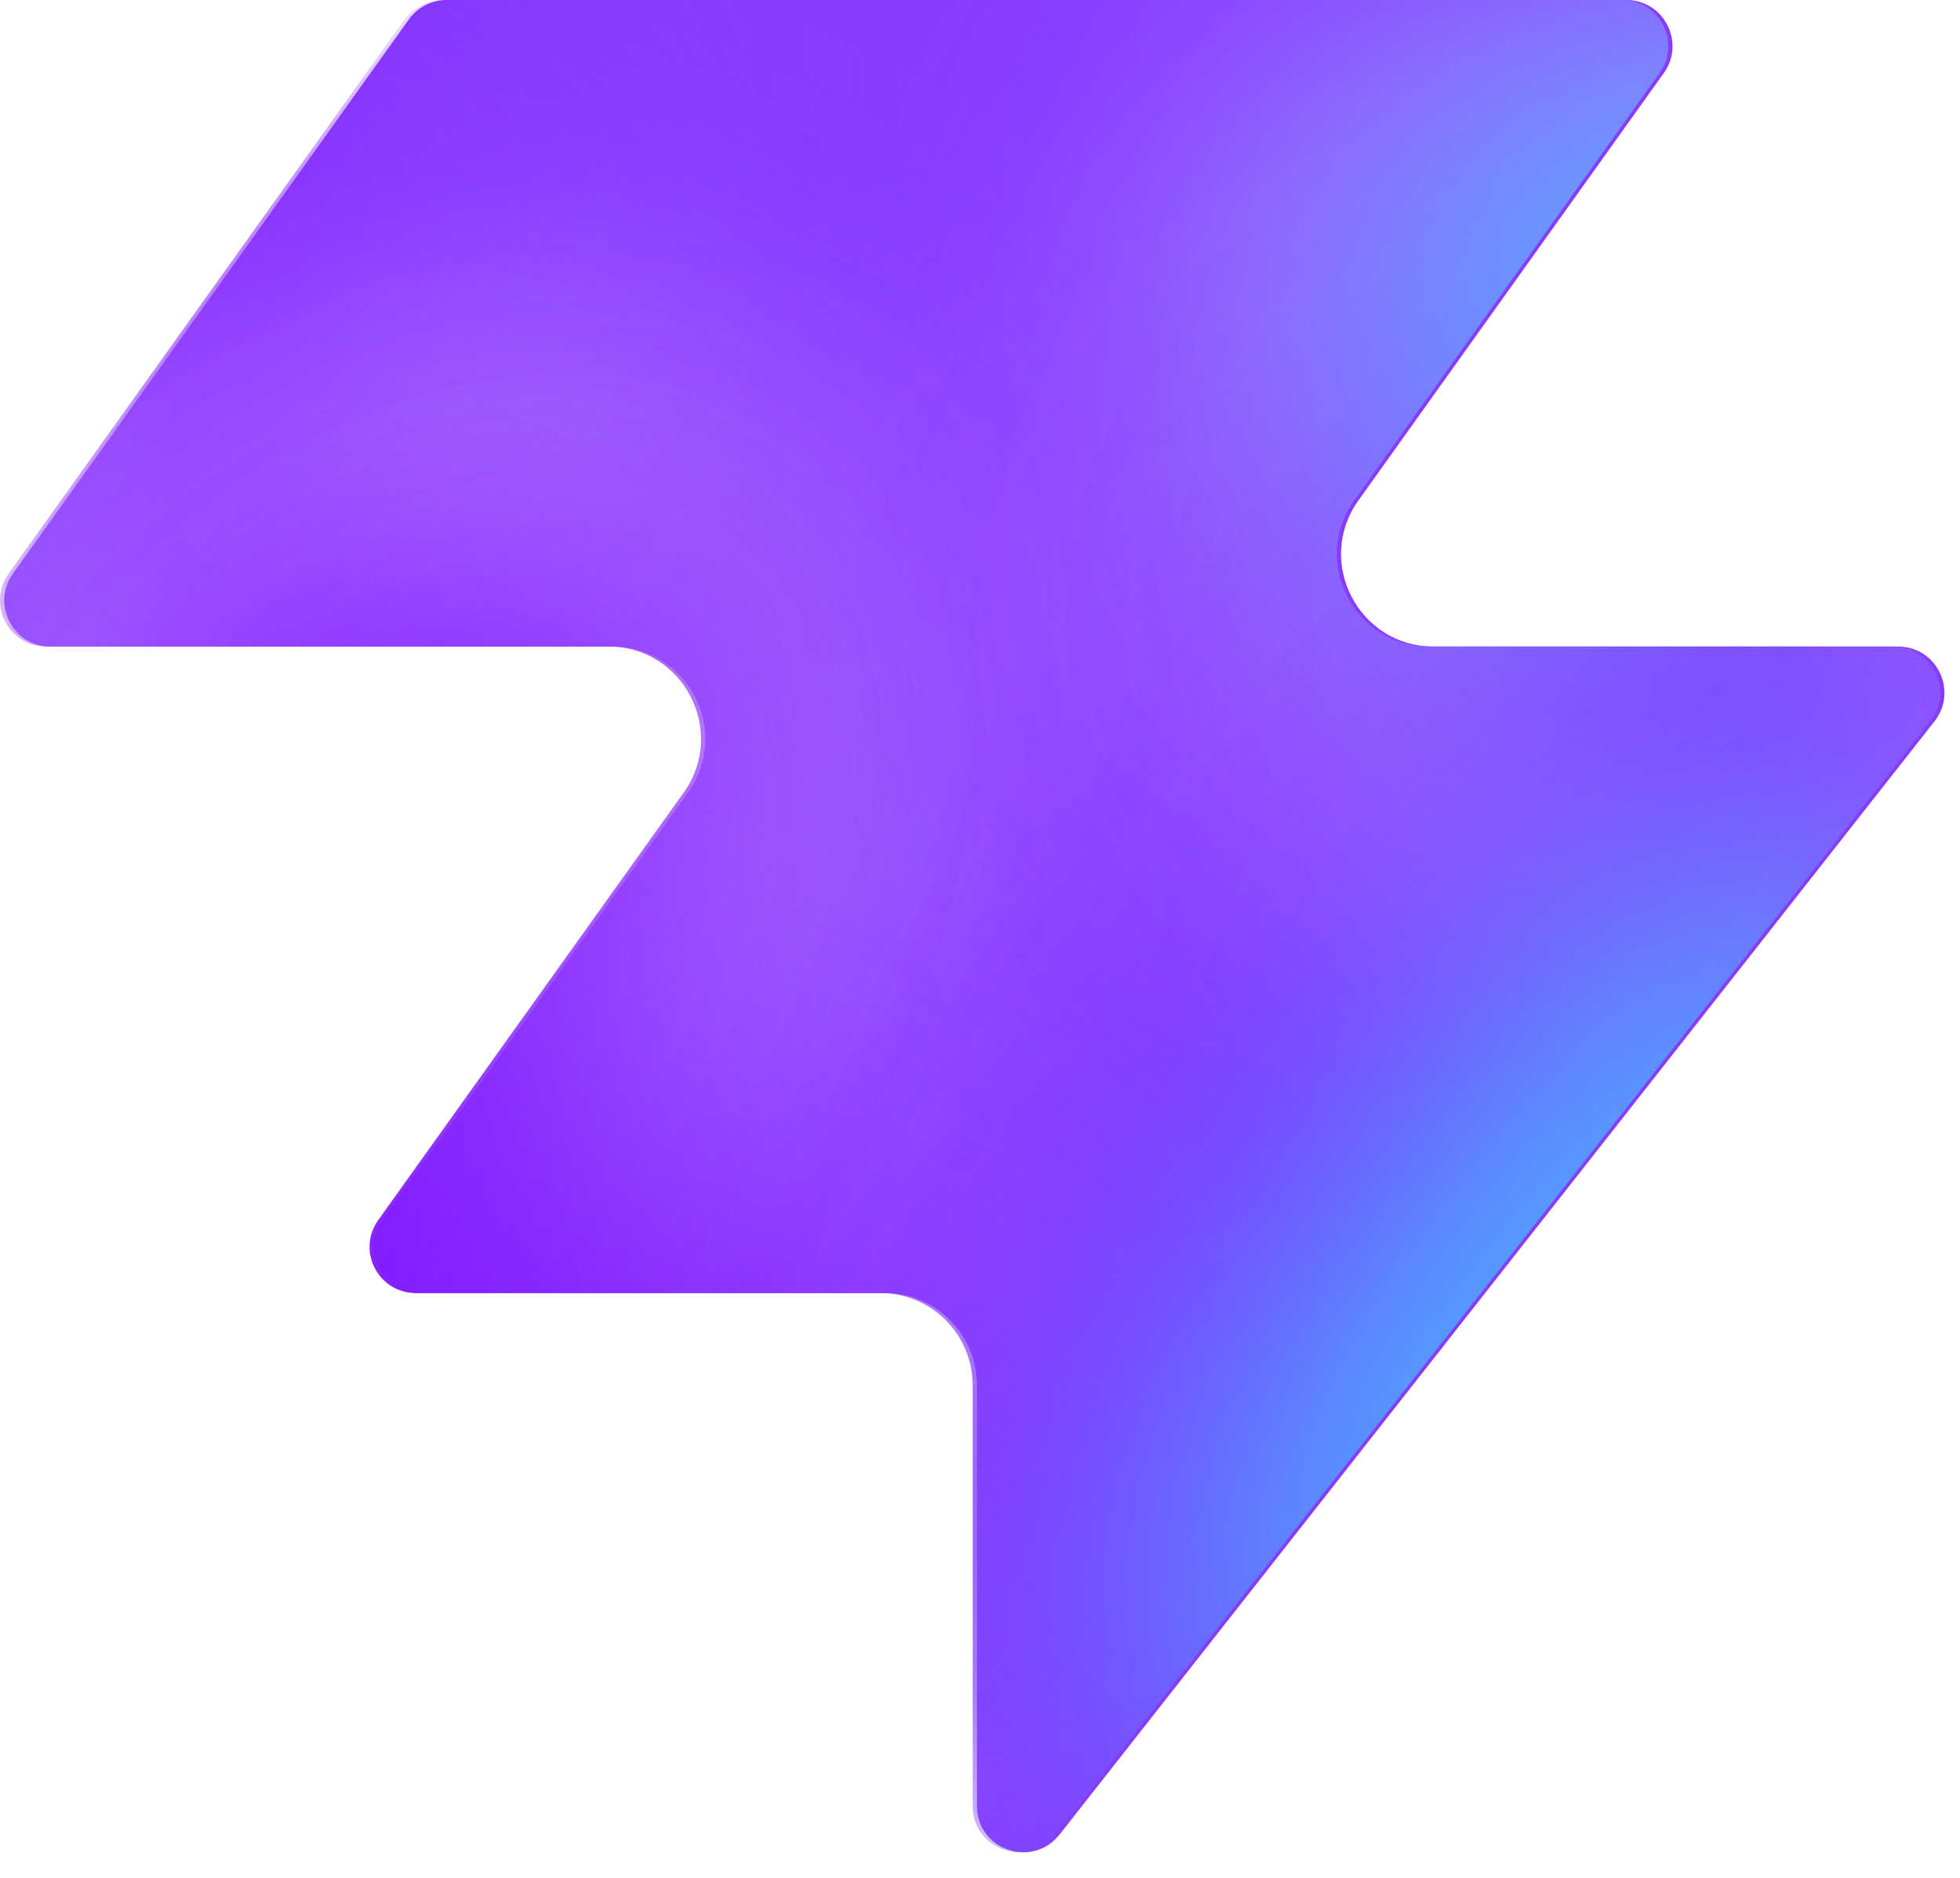
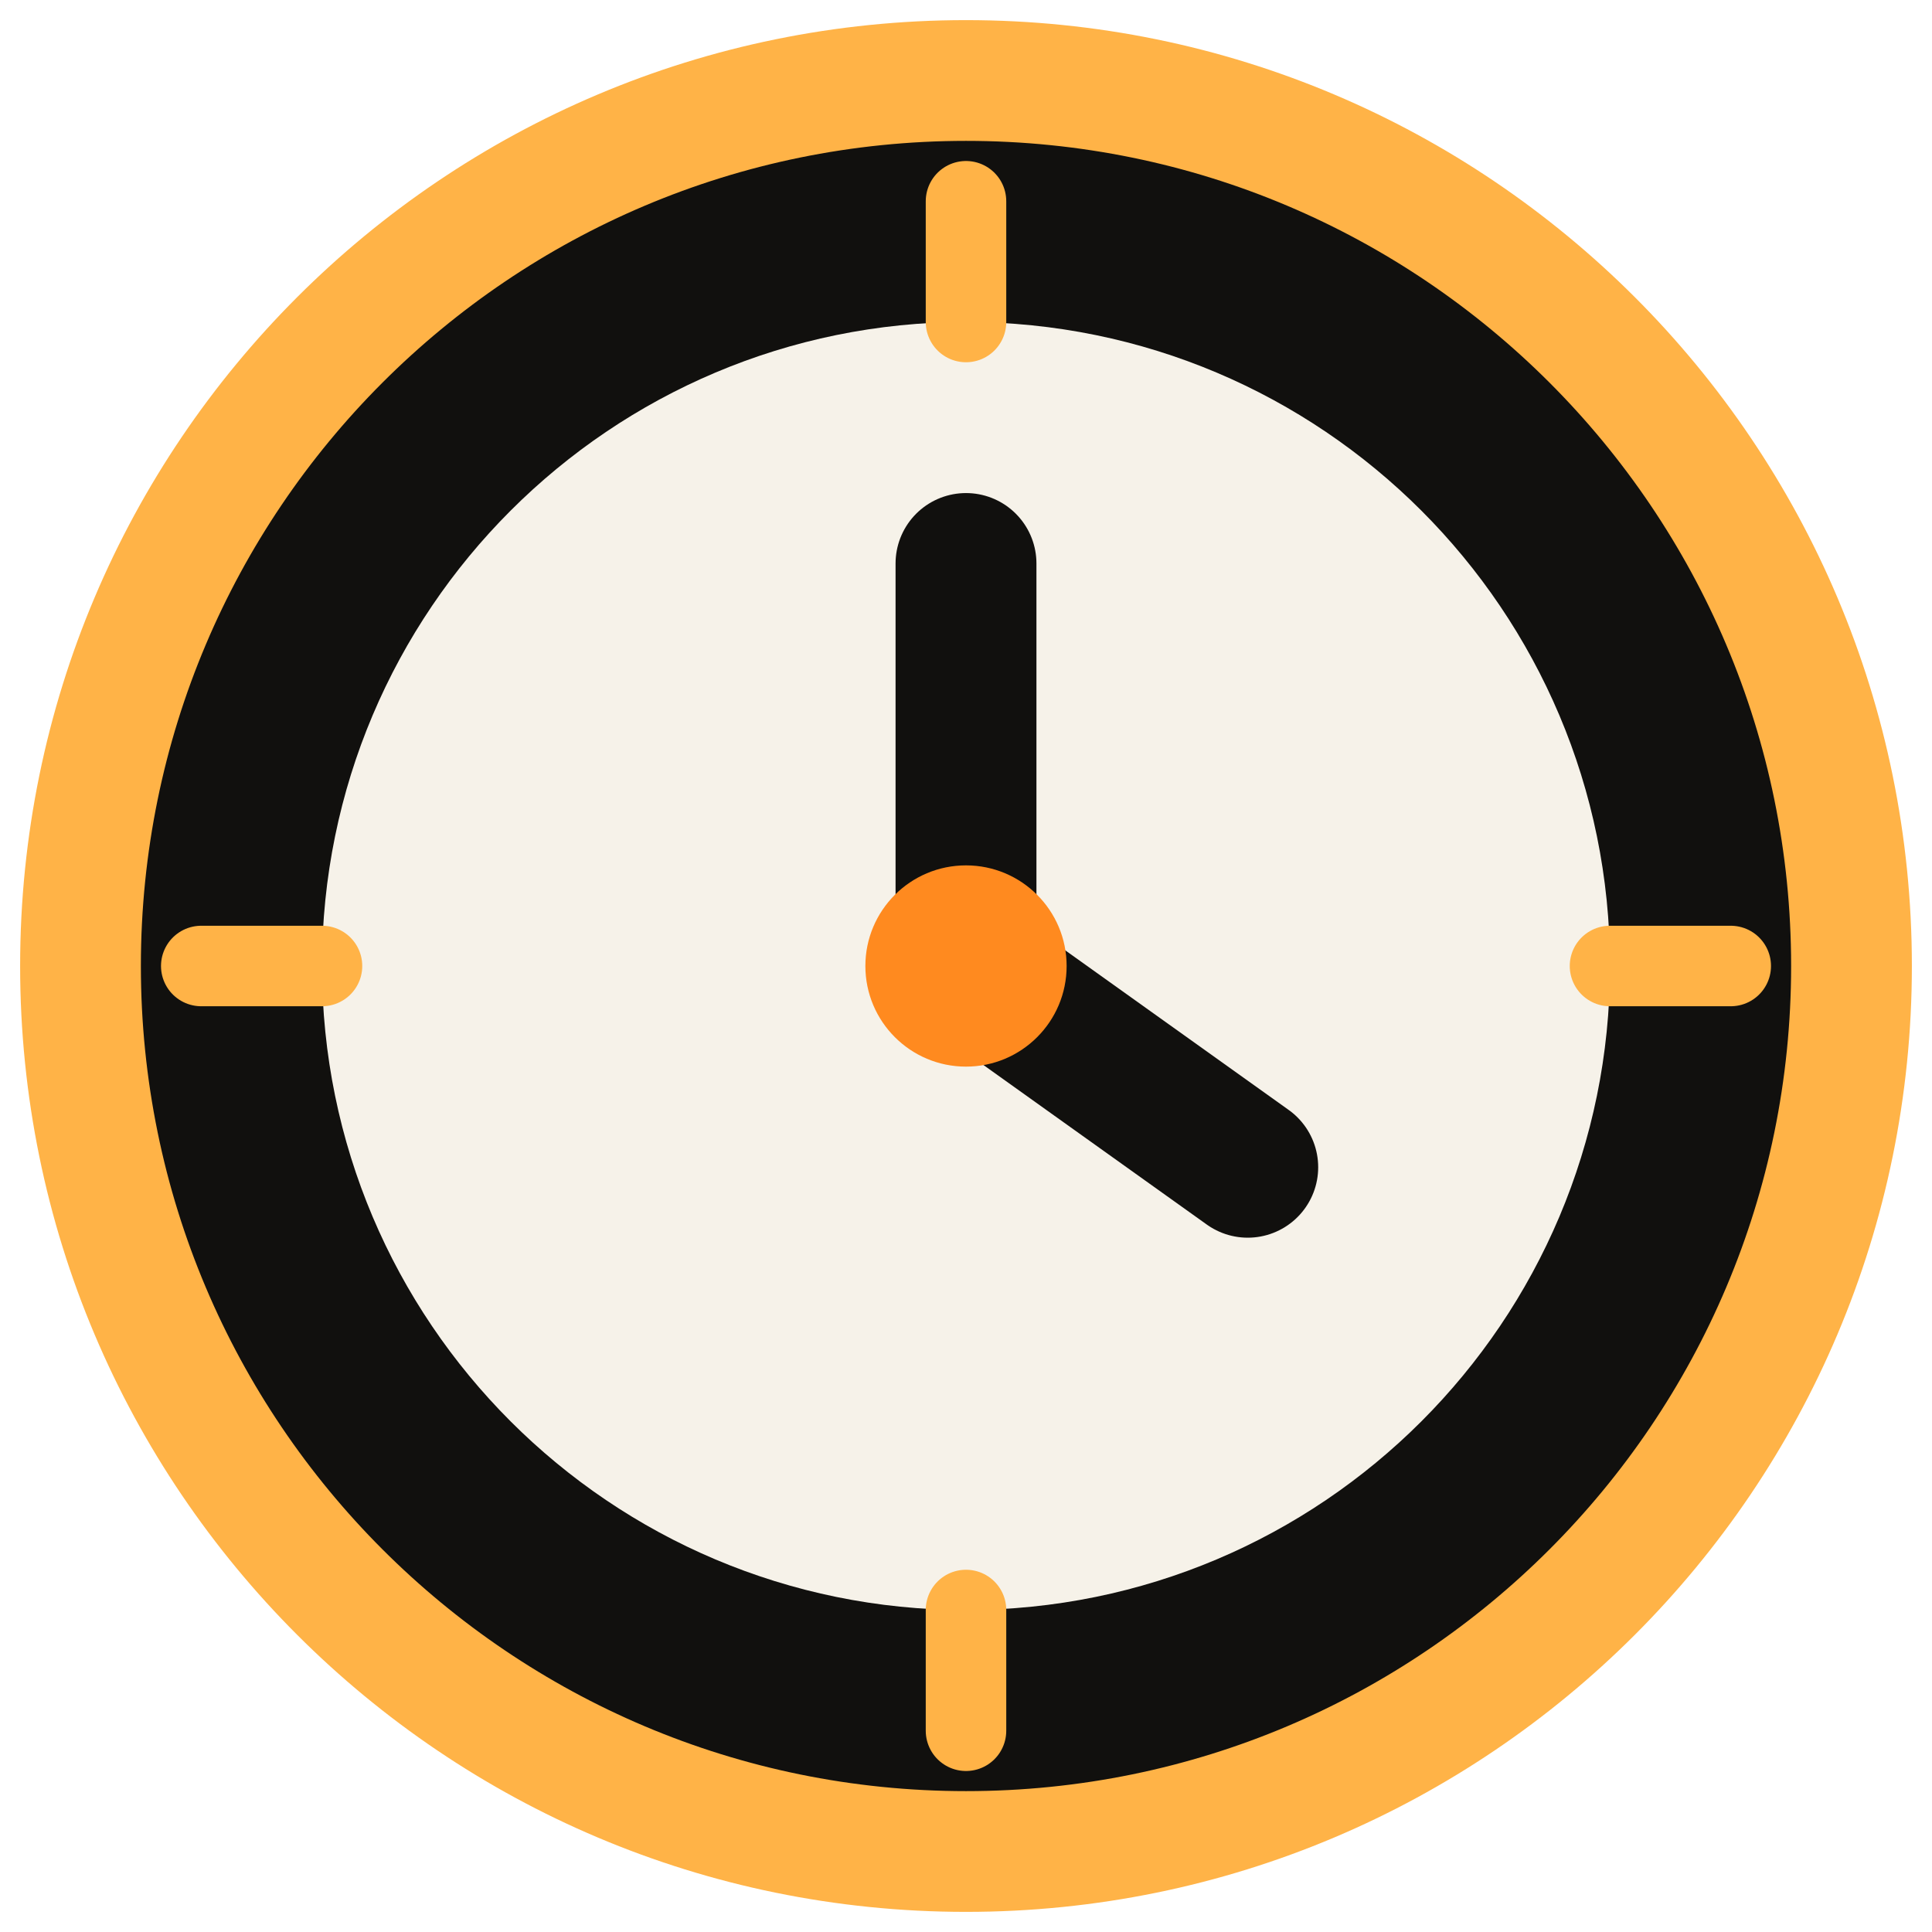
- <svg xmlns="http://www.w3.org/2000/svg" width="48" height="46" fill="none" viewBox="0 0 48 46">
-   <path fill="#863bff" d="M25.946 44.938c-.664.845-2.021.375-2.021-.698V33.937a2.26 2.26 0 0 0-2.262-2.262H10.287c-.92 0-1.456-1.04-.92-1.788l7.48-10.471c1.07-1.497 0-3.578-1.842-3.578H1.237c-.92 0-1.456-1.04-.92-1.788L10.013.474c.214-.297.556-.474.92-.474h28.894c.92 0 1.456 1.04.92 1.788l-7.48 10.471c-1.07 1.498 0 3.579 1.842 3.579h11.377c.943 0 1.473 1.088.89 1.83L25.947 44.94z" style="fill:#863bff;fill:color(display-p3 .525 .23 1);fill-opacity:1" />
-   <mask id="a" width="48" height="46" x="0" y="0" maskUnits="userSpaceOnUse" style="mask-type:alpha">
-     <path fill="#000" d="M25.842 44.938c-.664.844-2.021.375-2.021-.698V33.937a2.26 2.26 0 0 0-2.262-2.262H10.183c-.92 0-1.456-1.04-.92-1.788l7.48-10.471c1.07-1.498 0-3.579-1.842-3.579H1.133c-.92 0-1.456-1.04-.92-1.787L9.91.473c.214-.297.556-.474.92-.474h28.894c.92 0 1.456 1.04.92 1.788l-7.48 10.471c-1.07 1.498 0 3.578 1.842 3.578h11.377c.943 0 1.473 1.088.89 1.832L25.843 44.94z" style="fill:#000;fill-opacity:1" />
-   </mask>
-   <g mask="url(#a)">
-     <g filter="url(#b)">
-       <ellipse cx="5.508" cy="14.704" fill="#ede6ff" rx="5.508" ry="14.704" style="fill:#ede6ff;fill:color(display-p3 .927 .903 1);fill-opacity:1" transform="matrix(.00324 1 1 -.00324 -4.47 31.516)" />
-     </g>
-     <g filter="url(#c)">
-       <ellipse cx="10.399" cy="29.851" fill="#ede6ff" rx="10.399" ry="29.851" style="fill:#ede6ff;fill:color(display-p3 .927 .903 1);fill-opacity:1" transform="matrix(.00324 1 1 -.00324 -39.328 7.883)" />
-     </g>
-     <g filter="url(#d)">
-       <ellipse cx="5.508" cy="30.487" fill="#7e14ff" rx="5.508" ry="30.487" style="fill:#7e14ff;fill:color(display-p3 .492 .077 1);fill-opacity:1" transform="rotate(89.814 -25.913 -14.639)scale(1 -1)" />
-     </g>
-     <g filter="url(#e)">
-       <ellipse cx="5.508" cy="30.599" fill="#7e14ff" rx="5.508" ry="30.599" style="fill:#7e14ff;fill:color(display-p3 .492 .077 1);fill-opacity:1" transform="rotate(89.814 -32.644 -3.334)scale(1 -1)" />
-     </g>
-     <g filter="url(#f)">
-       <ellipse cx="5.508" cy="30.599" fill="#7e14ff" rx="5.508" ry="30.599" style="fill:#7e14ff;fill:color(display-p3 .492 .077 1);fill-opacity:1" transform="matrix(.00324 1 1 -.00324 -34.34 30.47)" />
-     </g>
-     <g filter="url(#g)">
-       <ellipse cx="14.072" cy="22.078" fill="#ede6ff" rx="14.072" ry="22.078" style="fill:#ede6ff;fill:color(display-p3 .927 .903 1);fill-opacity:1" transform="rotate(93.35 24.506 48.493)scale(-1 1)" />
-     </g>
-     <g filter="url(#h)">
-       <ellipse cx="3.47" cy="21.501" fill="#7e14ff" rx="3.47" ry="21.501" style="fill:#7e14ff;fill:color(display-p3 .492 .077 1);fill-opacity:1" transform="rotate(89.009 28.708 47.59)scale(-1 1)" />
-     </g>
-     <g filter="url(#i)">
-       <ellipse cx="3.47" cy="21.501" fill="#7e14ff" rx="3.47" ry="21.501" style="fill:#7e14ff;fill:color(display-p3 .492 .077 1);fill-opacity:1" transform="rotate(89.009 28.708 47.59)scale(-1 1)" />
-     </g>
-     <g filter="url(#j)">
-       <ellipse cx=".387" cy="8.972" fill="#7e14ff" rx="4.407" ry="29.108" style="fill:#7e14ff;fill:color(display-p3 .492 .077 1);fill-opacity:1" transform="rotate(39.51 .387 8.972)" />
-     </g>
-     <g filter="url(#k)">
-       <ellipse cx="47.523" cy="-6.092" fill="#7e14ff" rx="4.407" ry="29.108" style="fill:#7e14ff;fill:color(display-p3 .492 .077 1);fill-opacity:1" transform="rotate(37.892 47.523 -6.092)" />
-     </g>
-     <g filter="url(#l)">
-       <ellipse cx="41.412" cy="6.333" fill="#47bfff" rx="5.971" ry="9.665" style="fill:#47bfff;fill:color(display-p3 .28 .748 1);fill-opacity:1" transform="rotate(37.892 41.412 6.333)" />
-     </g>
-     <g filter="url(#m)">
-       <ellipse cx="-1.879" cy="38.332" fill="#7e14ff" rx="4.407" ry="29.108" style="fill:#7e14ff;fill:color(display-p3 .492 .077 1);fill-opacity:1" transform="rotate(37.892 -1.88 38.332)" />
-     </g>
-     <g filter="url(#n)">
-       <ellipse cx="-1.879" cy="38.332" fill="#7e14ff" rx="4.407" ry="29.108" style="fill:#7e14ff;fill:color(display-p3 .492 .077 1);fill-opacity:1" transform="rotate(37.892 -1.88 38.332)" />
-     </g>
-     <g filter="url(#o)">
-       <ellipse cx="35.651" cy="29.907" fill="#7e14ff" rx="4.407" ry="29.108" style="fill:#7e14ff;fill:color(display-p3 .492 .077 1);fill-opacity:1" transform="rotate(37.892 35.651 29.907)" />
-     </g>
-     <g filter="url(#p)">
-       <ellipse cx="38.418" cy="32.4" fill="#47bfff" rx="5.971" ry="15.297" style="fill:#47bfff;fill:color(display-p3 .28 .748 1);fill-opacity:1" transform="rotate(37.892 38.418 32.4)" />
-     </g>
-   </g>
-   <defs>
-     <filter id="b" width="60.045" height="41.654" x="-19.77" y="16.149" color-interpolation-filters="sRGB" filterUnits="userSpaceOnUse">
-       <feFlood flood-opacity="0" result="BackgroundImageFix" />
-       <feBlend in="SourceGraphic" in2="BackgroundImageFix" result="shape" />
-       <feGaussianBlur result="effect1_foregroundBlur_2002_17158" stdDeviation="7.659" />
-     </filter>
-     <filter id="c" width="90.34" height="51.437" x="-54.613" y="-7.533" color-interpolation-filters="sRGB" filterUnits="userSpaceOnUse">
-       <feFlood flood-opacity="0" result="BackgroundImageFix" />
-       <feBlend in="SourceGraphic" in2="BackgroundImageFix" result="shape" />
-       <feGaussianBlur result="effect1_foregroundBlur_2002_17158" stdDeviation="7.659" />
-     </filter>
-     <filter id="d" width="79.355" height="29.4" x="-49.64" y="2.03" color-interpolation-filters="sRGB" filterUnits="userSpaceOnUse">
-       <feFlood flood-opacity="0" result="BackgroundImageFix" />
-       <feBlend in="SourceGraphic" in2="BackgroundImageFix" result="shape" />
-       <feGaussianBlur result="effect1_foregroundBlur_2002_17158" stdDeviation="4.596" />
-     </filter>
-     <filter id="e" width="79.579" height="29.4" x="-45.045" y="20.029" color-interpolation-filters="sRGB" filterUnits="userSpaceOnUse">
-       <feFlood flood-opacity="0" result="BackgroundImageFix" />
-       <feBlend in="SourceGraphic" in2="BackgroundImageFix" result="shape" />
-       <feGaussianBlur result="effect1_foregroundBlur_2002_17158" stdDeviation="4.596" />
-     </filter>
-     <filter id="f" width="79.579" height="29.4" x="-43.513" y="21.178" color-interpolation-filters="sRGB" filterUnits="userSpaceOnUse">
-       <feFlood flood-opacity="0" result="BackgroundImageFix" />
-       <feBlend in="SourceGraphic" in2="BackgroundImageFix" result="shape" />
-       <feGaussianBlur result="effect1_foregroundBlur_2002_17158" stdDeviation="4.596" />
-     </filter>
-     <filter id="g" width="74.749" height="58.852" x="15.756" y="-17.901" color-interpolation-filters="sRGB" filterUnits="userSpaceOnUse">
-       <feFlood flood-opacity="0" result="BackgroundImageFix" />
-       <feBlend in="SourceGraphic" in2="BackgroundImageFix" result="shape" />
-       <feGaussianBlur result="effect1_foregroundBlur_2002_17158" stdDeviation="7.659" />
-     </filter>
-     <filter id="h" width="61.377" height="25.362" x="23.548" y="2.284" color-interpolation-filters="sRGB" filterUnits="userSpaceOnUse">
-       <feFlood flood-opacity="0" result="BackgroundImageFix" />
-       <feBlend in="SourceGraphic" in2="BackgroundImageFix" result="shape" />
-       <feGaussianBlur result="effect1_foregroundBlur_2002_17158" stdDeviation="4.596" />
-     </filter>
-     <filter id="i" width="61.377" height="25.362" x="23.548" y="2.284" color-interpolation-filters="sRGB" filterUnits="userSpaceOnUse">
-       <feFlood flood-opacity="0" result="BackgroundImageFix" />
-       <feBlend in="SourceGraphic" in2="BackgroundImageFix" result="shape" />
-       <feGaussianBlur result="effect1_foregroundBlur_2002_17158" stdDeviation="4.596" />
-     </filter>
-     <filter id="j" width="56.045" height="63.649" x="-27.636" y="-22.853" color-interpolation-filters="sRGB" filterUnits="userSpaceOnUse">
-       <feFlood flood-opacity="0" result="BackgroundImageFix" />
-       <feBlend in="SourceGraphic" in2="BackgroundImageFix" result="shape" />
-       <feGaussianBlur result="effect1_foregroundBlur_2002_17158" stdDeviation="4.596" />
-     </filter>
-     <filter id="k" width="54.814" height="64.646" x="20.116" y="-38.415" color-interpolation-filters="sRGB" filterUnits="userSpaceOnUse">
-       <feFlood flood-opacity="0" result="BackgroundImageFix" />
-       <feBlend in="SourceGraphic" in2="BackgroundImageFix" result="shape" />
-       <feGaussianBlur result="effect1_foregroundBlur_2002_17158" stdDeviation="4.596" />
-     </filter>
-     <filter id="l" width="33.541" height="35.313" x="24.641" y="-11.323" color-interpolation-filters="sRGB" filterUnits="userSpaceOnUse">
-       <feFlood flood-opacity="0" result="BackgroundImageFix" />
-       <feBlend in="SourceGraphic" in2="BackgroundImageFix" result="shape" />
-       <feGaussianBlur result="effect1_foregroundBlur_2002_17158" stdDeviation="4.596" />
-     </filter>
-     <filter id="m" width="54.814" height="64.646" x="-29.286" y="6.009" color-interpolation-filters="sRGB" filterUnits="userSpaceOnUse">
-       <feFlood flood-opacity="0" result="BackgroundImageFix" />
-       <feBlend in="SourceGraphic" in2="BackgroundImageFix" result="shape" />
-       <feGaussianBlur result="effect1_foregroundBlur_2002_17158" stdDeviation="4.596" />
-     </filter>
-     <filter id="n" width="54.814" height="64.646" x="-29.286" y="6.009" color-interpolation-filters="sRGB" filterUnits="userSpaceOnUse">
-       <feFlood flood-opacity="0" result="BackgroundImageFix" />
-       <feBlend in="SourceGraphic" in2="BackgroundImageFix" result="shape" />
-       <feGaussianBlur result="effect1_foregroundBlur_2002_17158" stdDeviation="4.596" />
-     </filter>
-     <filter id="o" width="54.814" height="64.646" x="8.244" y="-2.416" color-interpolation-filters="sRGB" filterUnits="userSpaceOnUse">
-       <feFlood flood-opacity="0" result="BackgroundImageFix" />
-       <feBlend in="SourceGraphic" in2="BackgroundImageFix" result="shape" />
-       <feGaussianBlur result="effect1_foregroundBlur_2002_17158" stdDeviation="4.596" />
-     </filter>
-     <filter id="p" width="39.409" height="43.623" x="18.713" y="10.588" color-interpolation-filters="sRGB" filterUnits="userSpaceOnUse">
-       <feFlood flood-opacity="0" result="BackgroundImageFix" />
-       <feBlend in="SourceGraphic" in2="BackgroundImageFix" result="shape" />
-       <feGaussianBlur result="effect1_foregroundBlur_2002_17158" stdDeviation="4.596" />
-     </filter>
-   </defs>
+ <svg xmlns="http://www.w3.org/2000/svg" viewBox="0 0 48 48">
+   <circle cx="24" cy="24" r="22" fill="#11100e" stroke="#ffb347" stroke-width="3" />
+   <circle cx="24" cy="24" r="16" fill="#f6f2e9" />
+   <path d="M24 14v10l7 5" fill="none" stroke="#11100e" stroke-linecap="round" stroke-linejoin="round" stroke-width="3.5" />
+   <circle cx="24" cy="24" r="2.5" fill="#ff8a1f" />
+   <path d="M24 5v3M24 40v3M5 24h3M40 24h3" stroke="#ffb347" stroke-linecap="round" stroke-width="2" />
</svg>
